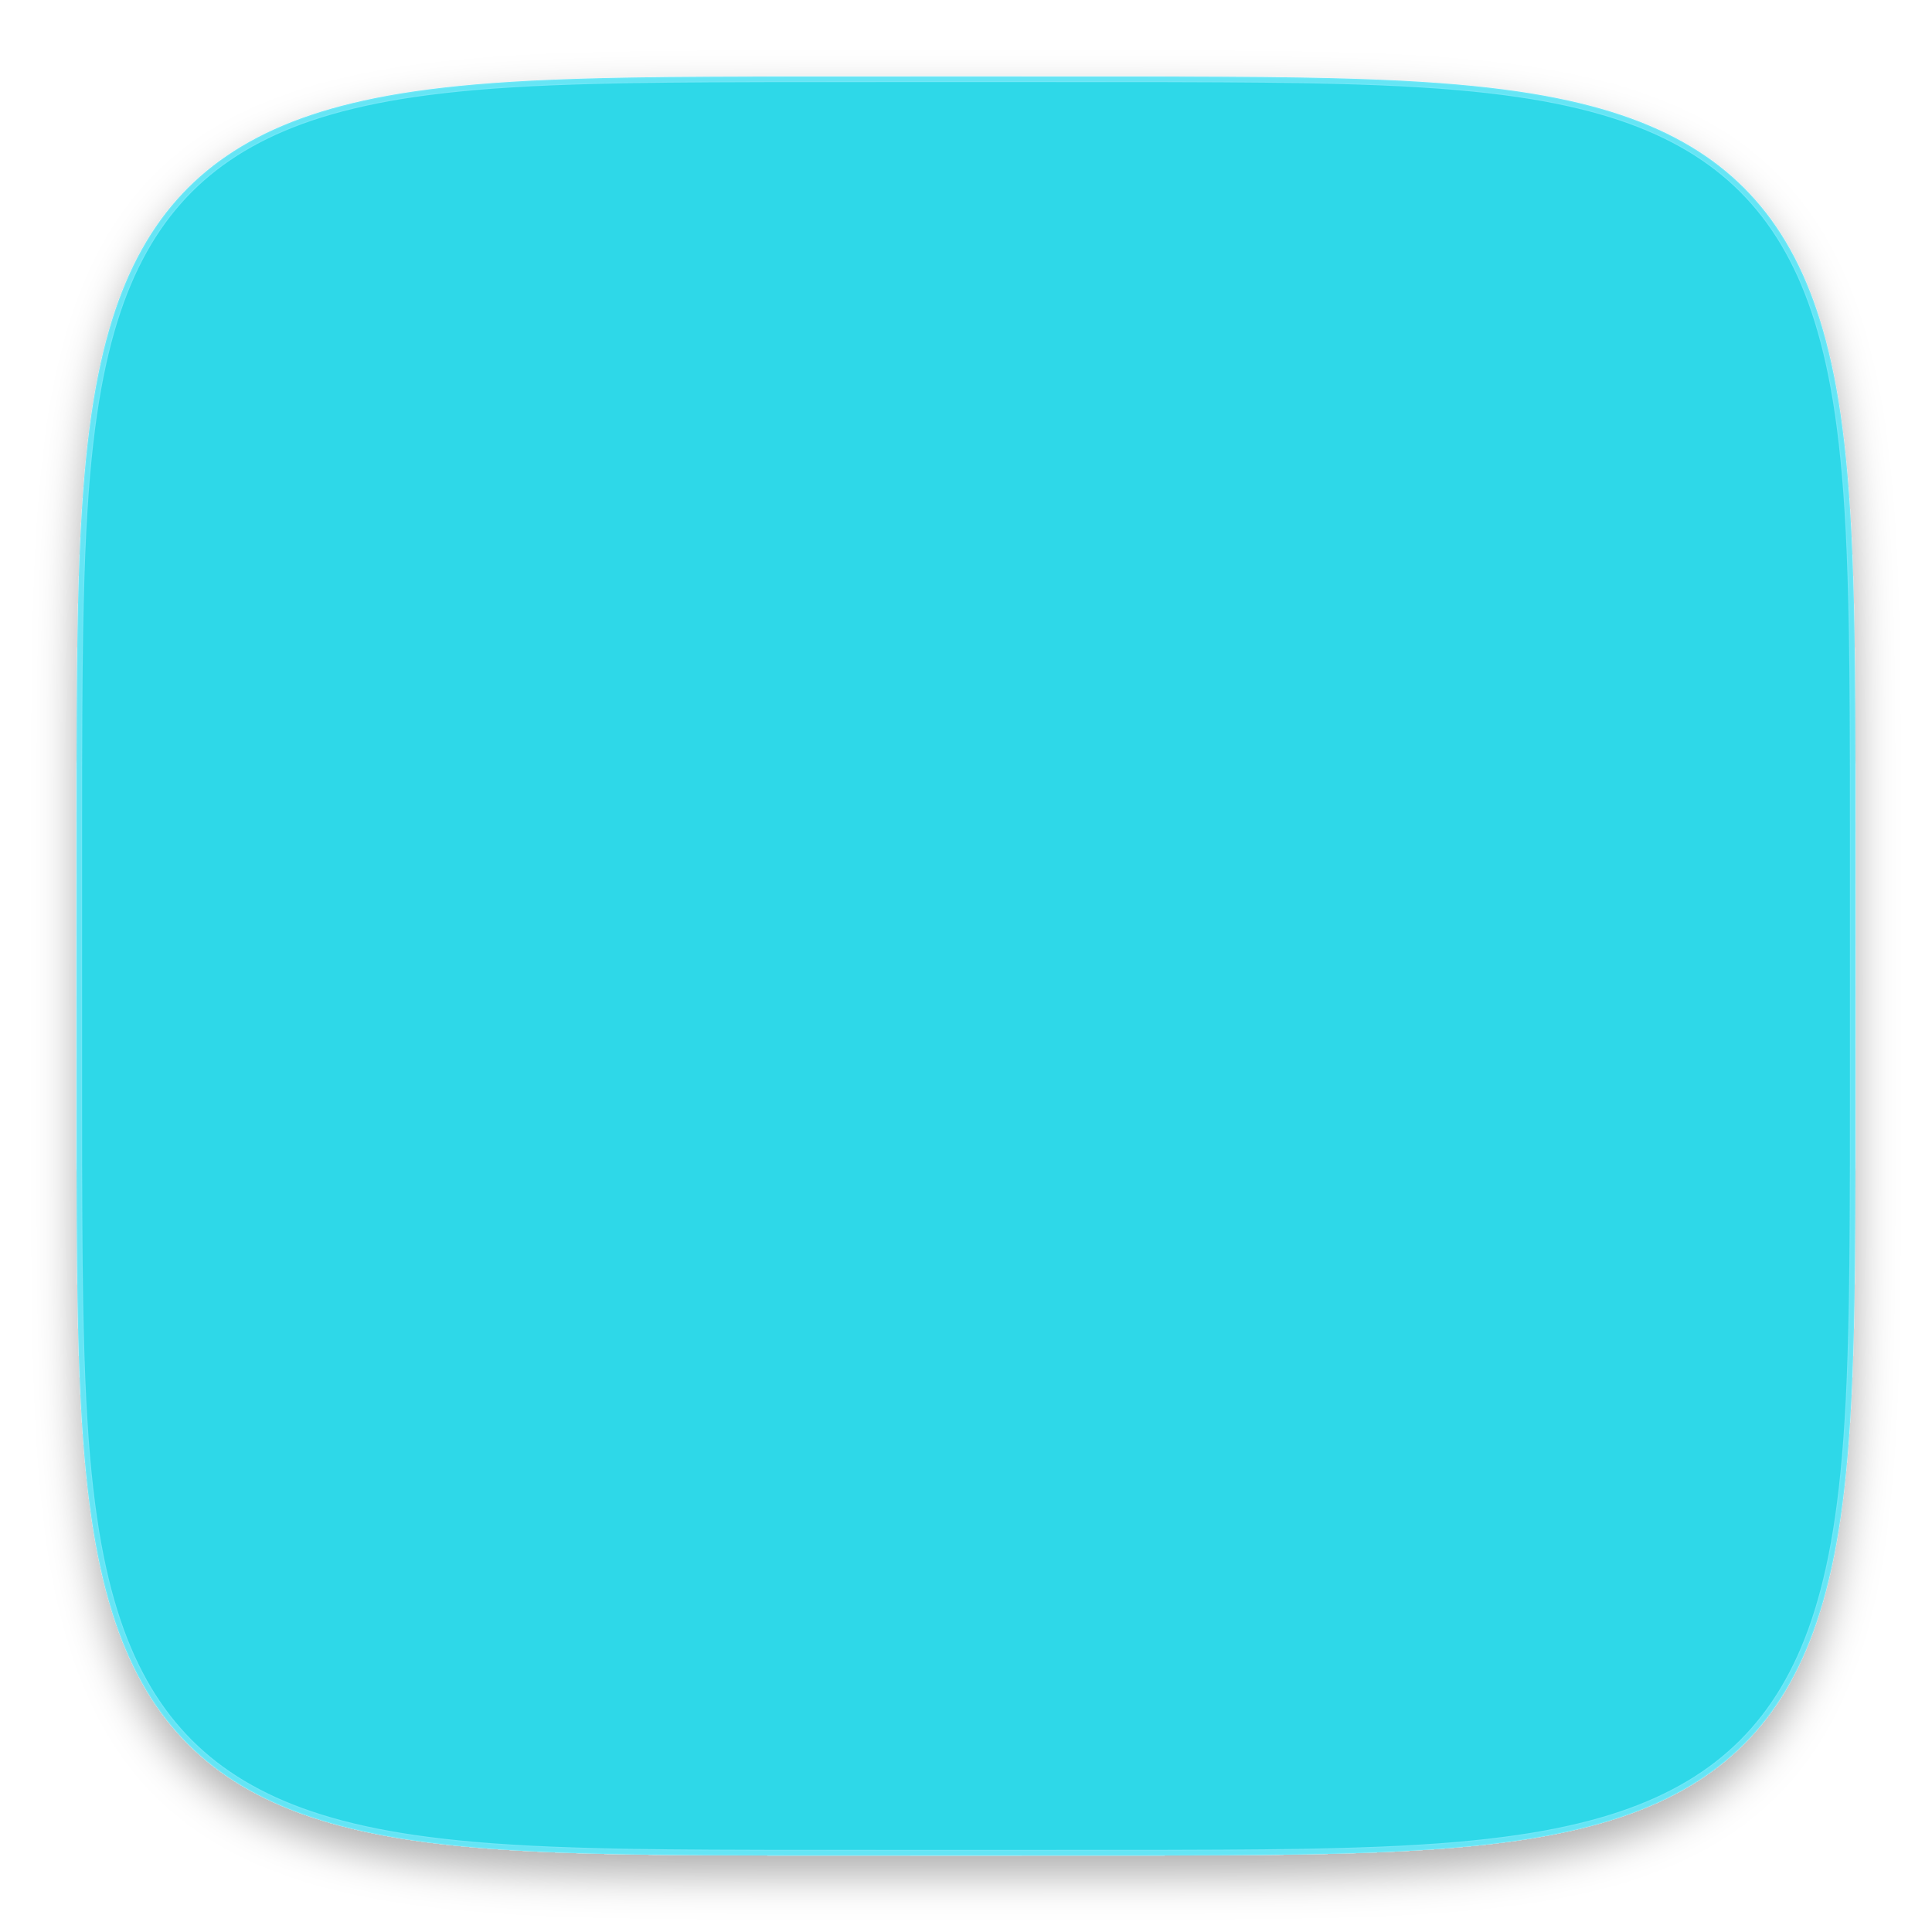
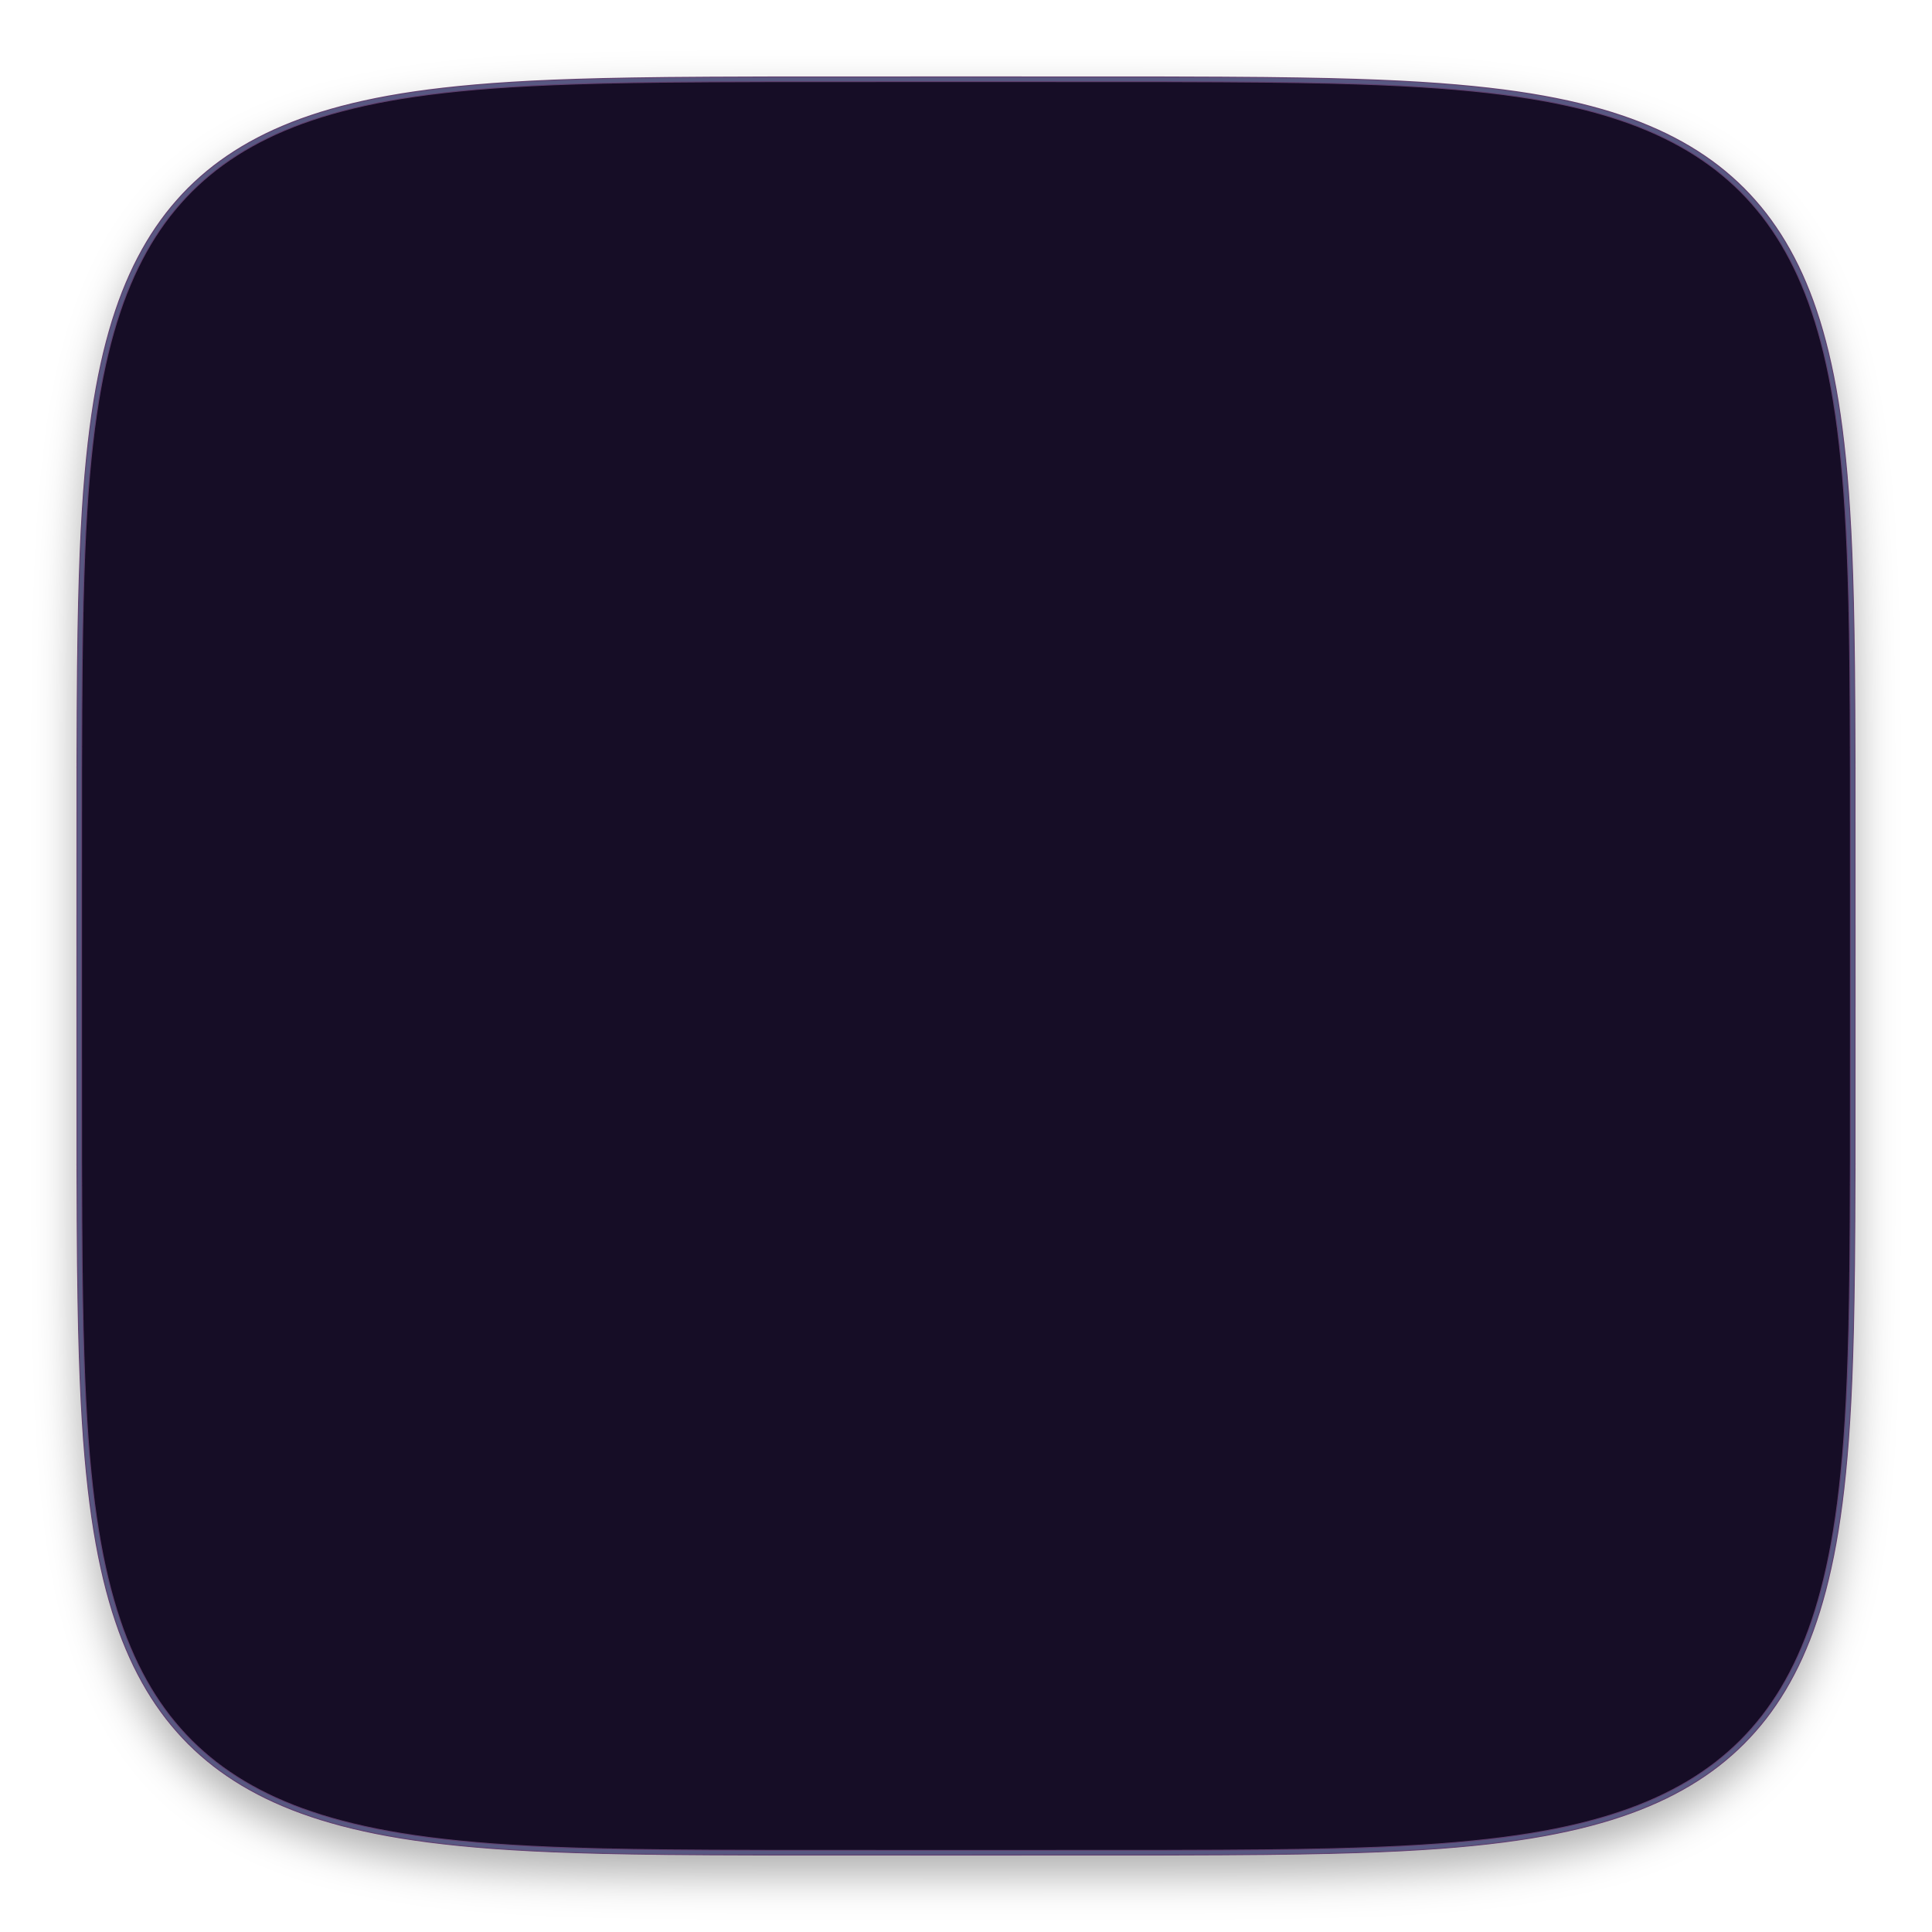
<svg xmlns="http://www.w3.org/2000/svg" width="1024" height="1024" viewBox="0 0 1024 1024" preserveAspectRatio="none">
  <defs>
    <filter id="shadow" x="-10%" y="-10%" width="120%" height="120%">
      <feGaussianBlur in="SourceAlpha" stdDeviation="11" result="b" />
      <feOffset dy="10" result="o" />
      <feColorMatrix in="o" type="matrix" values="0 0 0 0 0 0 0 0 0 0 0 0 0 0 0 0 0 0 .32 0" result="s" />
      <feMerge>
        <feMergeNode in="s" />
        <feMergeNode in="SourceGraphic" />
      </feMerge>
    </filter>
  </defs>
-   <path d="M 982.00,512.00 L 981.97,615.65 L 981.86,647.30 L 981.69,670.12 L 981.44,688.59 L 981.13,704.37 L 980.74,718.29 L 980.29,730.82 L 979.77,742.26 L 979.17,752.83 L 978.51,762.68 L 977.77,771.90 L 976.96,780.59 L 976.08,788.82 L 975.13,796.63 L 974.11,804.07 L 973.02,811.18 L 971.85,817.99 L 970.61,824.52 L 969.29,830.79 L 967.90,836.83 L 966.44,842.64 L 964.90,848.25 L 963.29,853.66 L 961.59,858.89 L 959.83,863.95 L 957.98,868.84 L 956.05,873.57 L 954.05,878.16 L 951.96,882.60 L 949.79,886.90 L 947.54,891.08 L 945.21,895.12 L 942.79,899.04 L 940.28,902.84 L 937.69,906.53 L 935.01,910.11 L 932.23,913.57 L 929.36,916.93 L 926.40,920.19 L 923.35,923.35 L 920.19,926.40 L 916.93,929.36 L 913.57,932.23 L 910.11,935.01 L 906.53,937.69 L 902.84,940.28 L 899.04,942.79 L 895.12,945.21 L 891.08,947.54 L 886.90,949.79 L 882.60,951.96 L 878.16,954.05 L 873.57,956.05 L 868.84,957.98 L 863.95,959.83 L 858.89,961.59 L 853.66,963.29 L 848.25,964.90 L 842.64,966.44 L 836.83,967.90 L 830.79,969.29 L 824.52,970.61 L 817.99,971.85 L 811.18,973.02 L 804.07,974.11 L 796.63,975.13 L 788.82,976.08 L 780.59,976.96 L 771.90,977.77 L 762.68,978.51 L 752.83,979.17 L 742.26,979.77 L 730.82,980.29 L 718.29,980.74 L 704.37,981.13 L 688.59,981.44 L 670.12,981.69 L 647.30,981.86 L 615.65,981.97 L 512.00,982.00 L 408.35,981.97 L 376.70,981.86 L 353.88,981.69 L 335.41,981.44 L 319.63,981.13 L 305.71,980.74 L 293.18,980.29 L 281.74,979.77 L 271.17,979.17 L 261.32,978.51 L 252.10,977.77 L 243.41,976.96 L 235.18,976.08 L 227.37,975.13 L 219.93,974.11 L 212.82,973.02 L 206.01,971.85 L 199.48,970.61 L 193.21,969.29 L 187.17,967.90 L 181.36,966.44 L 175.75,964.90 L 170.34,963.29 L 165.11,961.59 L 160.05,959.83 L 155.16,957.98 L 150.43,956.05 L 145.84,954.05 L 141.40,951.96 L 137.10,949.79 L 132.92,947.54 L 128.88,945.21 L 124.96,942.79 L 121.16,940.28 L 117.47,937.69 L 113.89,935.01 L 110.43,932.23 L 107.07,929.36 L 103.81,926.40 L 100.65,923.35 L 97.60,920.19 L 94.64,916.93 L 91.77,913.57 L 88.99,910.11 L 86.31,906.53 L 83.72,902.84 L 81.21,899.04 L 78.79,895.12 L 76.46,891.08 L 74.21,886.90 L 72.04,882.60 L 69.95,878.16 L 67.95,873.57 L 66.02,868.84 L 64.17,863.95 L 62.41,858.89 L 60.71,853.66 L 59.10,848.25 L 57.56,842.64 L 56.10,836.83 L 54.71,830.79 L 53.39,824.52 L 52.15,817.99 L 50.98,811.18 L 49.89,804.07 L 48.87,796.63 L 47.92,788.82 L 47.04,780.59 L 46.23,771.90 L 45.49,762.68 L 44.83,752.83 L 44.23,742.26 L 43.71,730.82 L 43.26,718.29 L 42.87,704.37 L 42.56,688.59 L 42.31,670.12 L 42.14,647.30 L 42.03,615.65 L 42.00,512.00 L 42.03,408.35 L 42.14,376.70 L 42.31,353.88 L 42.56,335.41 L 42.87,319.63 L 43.26,305.71 L 43.71,293.18 L 44.23,281.74 L 44.83,271.17 L 45.49,261.32 L 46.23,252.10 L 47.04,243.41 L 47.92,235.18 L 48.87,227.37 L 49.89,219.93 L 50.98,212.82 L 52.15,206.01 L 53.39,199.48 L 54.71,193.21 L 56.10,187.17 L 57.56,181.36 L 59.10,175.75 L 60.71,170.34 L 62.41,165.11 L 64.17,160.05 L 66.02,155.16 L 67.95,150.43 L 69.95,145.84 L 72.04,141.40 L 74.21,137.10 L 76.46,132.92 L 78.79,128.88 L 81.21,124.96 L 83.72,121.16 L 86.31,117.47 L 88.99,113.89 L 91.77,110.43 L 94.64,107.07 L 97.60,103.81 L 100.65,100.65 L 103.81,97.60 L 107.07,94.64 L 110.43,91.77 L 113.89,88.99 L 117.47,86.31 L 121.16,83.72 L 124.96,81.21 L 128.88,78.79 L 132.92,76.46 L 137.10,74.21 L 141.40,72.04 L 145.84,69.95 L 150.43,67.95 L 155.16,66.02 L 160.05,64.17 L 165.11,62.41 L 170.34,60.71 L 175.75,59.10 L 181.36,57.56 L 187.17,56.10 L 193.21,54.71 L 199.48,53.39 L 206.01,52.15 L 212.82,50.98 L 219.93,49.89 L 227.37,48.87 L 235.18,47.92 L 243.41,47.04 L 252.10,46.23 L 261.32,45.49 L 271.17,44.83 L 281.74,44.23 L 293.18,43.71 L 305.71,43.26 L 319.63,42.87 L 335.41,42.56 L 353.88,42.31 L 376.70,42.14 L 408.35,42.03 L 512.00,42.00 L 615.65,42.03 L 647.30,42.14 L 670.12,42.31 L 688.59,42.56 L 704.37,42.87 L 718.29,43.26 L 730.82,43.71 L 742.26,44.23 L 752.83,44.83 L 762.68,45.49 L 771.90,46.23 L 780.59,47.04 L 788.82,47.92 L 796.63,48.87 L 804.07,49.89 L 811.18,50.98 L 817.99,52.15 L 824.52,53.39 L 830.79,54.71 L 836.83,56.10 L 842.64,57.56 L 848.25,59.10 L 853.66,60.71 L 858.89,62.41 L 863.95,64.17 L 868.84,66.02 L 873.57,67.95 L 878.16,69.95 L 882.60,72.04 L 886.90,74.21 L 891.08,76.46 L 895.12,78.79 L 899.04,81.21 L 902.84,83.72 L 906.53,86.31 L 910.11,88.99 L 913.57,91.77 L 916.93,94.64 L 920.19,97.60 L 923.35,100.65 L 926.40,103.81 L 929.36,107.07 L 932.23,110.43 L 935.01,113.89 L 937.69,117.47 L 940.28,121.16 L 942.79,124.96 L 945.21,128.88 L 947.54,132.92 L 949.79,137.10 L 951.96,141.40 L 954.05,145.84 L 956.05,150.43 L 957.98,155.16 L 959.83,160.05 L 961.59,165.11 L 963.29,170.34 L 964.90,175.75 L 966.44,181.36 L 967.90,187.17 L 969.29,193.21 L 970.61,199.48 L 971.85,206.01 L 973.02,212.82 L 974.11,219.93 L 975.13,227.37 L 976.08,235.18 L 976.96,243.41 L 977.77,252.10 L 978.51,261.32 L 979.17,271.17 L 979.77,281.74 L 980.29,293.18 L 980.74,305.71 L 981.13,319.63 L 981.44,335.41 L 981.69,353.88 L 981.86,376.70 L 981.97,408.35 L 982.00,512.00 Z" fill="#2ED8E8" stroke="#6FE7F7" stroke-width="3" filter="url(#shadow)" />
+   <path d="M 982.00,512.00 L 981.97,615.65 L 981.86,647.30 L 981.69,670.12 L 981.44,688.59 L 981.13,704.37 L 980.74,718.29 L 980.29,730.82 L 979.77,742.26 L 979.17,752.83 L 978.51,762.68 L 977.77,771.90 L 976.96,780.59 L 976.08,788.82 L 975.13,796.63 L 974.11,804.07 L 973.02,811.18 L 971.85,817.99 L 970.61,824.52 L 969.29,830.79 L 967.90,836.83 L 966.44,842.64 L 964.90,848.25 L 963.29,853.66 L 961.59,858.89 L 959.83,863.95 L 957.98,868.84 L 956.05,873.57 L 954.05,878.16 L 951.96,882.60 L 949.79,886.90 L 947.54,891.08 L 945.21,895.12 L 942.79,899.04 L 940.28,902.84 L 937.69,906.53 L 935.01,910.11 L 932.23,913.57 L 929.36,916.93 L 926.40,920.19 L 923.35,923.35 L 920.19,926.40 L 916.93,929.36 L 913.57,932.23 L 910.11,935.01 L 906.53,937.69 L 902.84,940.28 L 899.04,942.79 L 895.12,945.21 L 891.08,947.54 L 886.90,949.79 L 882.60,951.96 L 878.16,954.05 L 873.57,956.05 L 868.84,957.98 L 863.95,959.83 L 858.89,961.59 L 853.66,963.29 L 848.25,964.90 L 842.64,966.44 L 836.83,967.90 L 830.79,969.29 L 824.52,970.61 L 817.99,971.85 L 811.18,973.02 L 804.07,974.11 L 796.63,975.13 L 788.82,976.08 L 780.59,976.96 L 771.90,977.77 L 762.68,978.51 L 752.83,979.17 L 742.26,979.77 L 730.82,980.29 L 718.29,980.74 L 704.37,981.13 L 688.59,981.44 L 670.12,981.69 L 647.30,981.86 L 615.65,981.97 L 512.00,982.00 L 408.35,981.97 L 376.70,981.86 L 353.88,981.69 L 335.41,981.44 L 319.63,981.13 L 305.71,980.74 L 293.18,980.29 L 281.74,979.77 L 271.17,979.17 L 261.32,978.51 L 252.10,977.77 L 243.41,976.96 L 235.18,976.08 L 227.37,975.13 L 219.93,974.11 L 212.82,973.02 L 206.01,971.85 L 199.48,970.61 L 193.21,969.29 L 187.17,967.90 L 181.36,966.44 L 175.75,964.90 L 170.34,963.29 L 165.11,961.59 L 160.05,959.83 L 155.16,957.98 L 150.43,956.05 L 145.84,954.05 L 141.40,951.96 L 137.10,949.79 L 132.92,947.54 L 128.88,945.21 L 124.96,942.79 L 121.16,940.28 L 117.47,937.69 L 113.89,935.01 L 110.43,932.23 L 107.07,929.36 L 103.81,926.40 L 100.65,923.35 L 97.60,920.19 L 94.64,916.93 L 91.77,913.57 L 88.99,910.11 L 86.31,906.53 L 83.72,902.84 L 81.21,899.04 L 78.79,895.12 L 76.46,891.08 L 74.21,886.90 L 72.04,882.60 L 69.95,878.16 L 67.95,873.57 L 66.02,868.84 L 64.17,863.95 L 62.41,858.89 L 60.71,853.66 L 59.10,848.25 L 57.56,842.64 L 56.10,836.83 L 54.71,830.79 L 53.39,824.52 L 52.15,817.99 L 50.98,811.18 L 49.89,804.07 L 48.87,796.63 L 47.92,788.82 L 47.04,780.59 L 46.23,771.90 L 45.49,762.68 L 44.83,752.83 L 44.23,742.26 L 43.71,730.82 L 43.26,718.29 L 42.87,704.37 L 42.56,688.59 L 42.31,670.12 L 42.14,647.30 L 42.03,615.65 L 42.00,512.00 L 42.03,408.35 L 42.14,376.70 L 42.31,353.88 L 42.56,335.41 L 42.87,319.63 L 43.26,305.71 L 43.71,293.18 L 44.23,281.74 L 44.83,271.17 L 45.49,261.32 L 46.23,252.10 L 47.04,243.41 L 47.92,235.18 L 48.87,227.37 L 49.89,219.93 L 50.98,212.82 L 52.15,206.01 L 53.39,199.48 L 54.71,193.21 L 56.10,187.17 L 57.56,181.36 L 59.10,175.75 L 60.71,170.34 L 62.41,165.11 L 64.17,160.05 L 66.02,155.16 L 67.95,150.43 L 69.95,145.84 L 72.04,141.40 L 74.21,137.10 L 76.46,132.92 L 78.79,128.88 L 81.21,124.96 L 83.72,121.16 L 86.31,117.47 L 88.99,113.89 L 91.77,110.43 L 94.64,107.07 L 97.60,103.81 L 100.65,100.65 L 103.81,97.60 L 107.07,94.64 L 110.43,91.77 L 113.89,88.99 L 117.47,86.31 L 121.16,83.72 L 124.96,81.21 L 128.88,78.79 L 132.92,76.46 L 137.10,74.21 L 141.40,72.04 L 145.84,69.95 L 150.43,67.95 L 155.16,66.02 L 160.05,64.17 L 165.11,62.41 L 170.34,60.71 L 175.75,59.10 L 181.36,57.56 L 187.17,56.10 L 193.21,54.71 L 199.48,53.39 L 206.01,52.15 L 212.82,50.98 L 219.93,49.89 L 227.37,48.87 L 235.18,47.92 L 243.41,47.04 L 252.10,46.23 L 261.32,45.49 L 271.17,44.83 L 281.74,44.23 L 293.18,43.71 L 305.71,43.26 L 319.63,42.87 L 335.41,42.56 L 353.88,42.31 L 376.70,42.14 L 408.35,42.03 L 512.00,42.00 L 615.65,42.03 L 647.30,42.14 L 670.12,42.31 L 688.59,42.56 L 704.37,42.87 L 718.29,43.26 L 730.82,43.71 L 742.26,44.23 L 752.83,44.83 L 762.68,45.49 L 771.90,46.23 L 780.59,47.04 L 788.82,47.92 L 796.63,48.87 L 804.07,49.89 L 811.18,50.98 L 817.99,52.15 L 824.52,53.39 L 830.79,54.71 L 836.83,56.10 L 842.64,57.56 L 848.25,59.10 L 853.66,60.71 L 858.89,62.41 L 863.95,64.17 L 868.84,66.02 L 873.57,67.95 L 878.16,69.95 L 882.60,72.04 L 886.90,74.21 L 891.08,76.46 L 895.12,78.79 L 899.04,81.21 L 902.84,83.72 L 906.53,86.31 L 910.11,88.99 L 913.57,91.77 L 916.93,94.64 L 920.19,97.60 L 923.35,100.65 L 926.40,103.81 L 929.36,107.07 L 932.23,110.43 L 935.01,113.89 L 937.69,117.47 L 940.28,121.16 L 942.79,124.96 L 945.21,128.88 L 947.54,132.92 L 949.79,137.10 L 951.96,141.40 L 954.05,145.84 L 956.05,150.43 L 957.98,155.16 L 959.83,160.05 L 961.59,165.11 L 963.29,170.34 L 964.90,175.75 L 966.44,181.36 L 967.90,187.17 L 969.29,193.21 L 970.61,199.48 L 971.85,206.01 L 973.02,212.82 L 974.11,219.93 L 975.13,227.37 L 976.08,235.18 L 976.96,243.41 L 977.77,252.10 L 978.51,261.32 L 979.17,271.17 L 979.77,281.74 L 980.29,293.18 L 980.74,305.71 L 981.13,319.63 L 981.44,335.41 L 981.69,353.88 L 981.86,376.70 L 981.97,408.35 L 982.00,512.00 Z" fill="#120C25" stroke="#60406E" stroke-width="3" filter="url(#shadow)" />
  <path d="M 982.00,512.00 L 981.97,615.65 L 981.86,647.30 L 981.69,670.12 L 981.44,688.59 L 981.13,704.37 L 980.74,718.29 L 980.29,730.82 L 979.77,742.26 L 979.17,752.83 L 978.51,762.68 L 977.77,771.90 L 976.96,780.59 L 976.08,788.82 L 975.13,796.63 L 974.11,804.07 L 973.02,811.18 L 971.85,817.99 L 970.61,824.52 L 969.29,830.79 L 967.90,836.83 L 966.44,842.64 L 964.90,848.25 L 963.29,853.66 L 961.59,858.89 L 959.83,863.95 L 957.98,868.84 L 956.05,873.57 L 954.05,878.16 L 951.96,882.60 L 949.79,886.90 L 947.54,891.08 L 945.21,895.12 L 942.79,899.04 L 940.28,902.84 L 937.69,906.53 L 935.01,910.11 L 932.23,913.57 L 929.36,916.93 L 926.40,920.19 L 923.35,923.35 L 920.19,926.40 L 916.93,929.36 L 913.57,932.23 L 910.11,935.01 L 906.53,937.69 L 902.84,940.28 L 899.04,942.79 L 895.12,945.21 L 891.08,947.54 L 886.90,949.79 L 882.60,951.96 L 878.16,954.05 L 873.57,956.05 L 868.84,957.98 L 863.95,959.83 L 858.89,961.59 L 853.66,963.29 L 848.25,964.90 L 842.64,966.44 L 836.83,967.90 L 830.79,969.29 L 824.52,970.61 L 817.99,971.85 L 811.18,973.02 L 804.07,974.11 L 796.63,975.13 L 788.82,976.08 L 780.59,976.96 L 771.90,977.77 L 762.68,978.51 L 752.83,979.17 L 742.26,979.77 L 730.82,980.29 L 718.29,980.74 L 704.37,981.13 L 688.59,981.44 L 670.12,981.69 L 647.30,981.86 L 615.65,981.97 L 512.00,982.00 L 408.35,981.97 L 376.70,981.86 L 353.88,981.69 L 335.41,981.44 L 319.63,981.13 L 305.71,980.74 L 293.18,980.29 L 281.74,979.77 L 271.17,979.17 L 261.32,978.51 L 252.10,977.77 L 243.41,976.96 L 235.18,976.08 L 227.37,975.13 L 219.93,974.11 L 212.82,973.02 L 206.01,971.85 L 199.48,970.61 L 193.21,969.29 L 187.17,967.90 L 181.36,966.44 L 175.75,964.90 L 170.34,963.29 L 165.11,961.59 L 160.05,959.83 L 155.16,957.98 L 150.43,956.05 L 145.84,954.05 L 141.40,951.96 L 137.10,949.79 L 132.92,947.54 L 128.88,945.21 L 124.96,942.79 L 121.16,940.28 L 117.47,937.69 L 113.89,935.01 L 110.43,932.23 L 107.07,929.36 L 103.81,926.40 L 100.65,923.35 L 97.60,920.19 L 94.64,916.93 L 91.77,913.57 L 88.99,910.11 L 86.31,906.53 L 83.72,902.84 L 81.21,899.04 L 78.79,895.12 L 76.46,891.08 L 74.21,886.90 L 72.04,882.60 L 69.95,878.16 L 67.95,873.57 L 66.02,868.84 L 64.17,863.95 L 62.41,858.89 L 60.71,853.66 L 59.10,848.25 L 57.56,842.64 L 56.10,836.83 L 54.71,830.79 L 53.39,824.52 L 52.15,817.99 L 50.98,811.18 L 49.89,804.07 L 48.87,796.63 L 47.92,788.82 L 47.04,780.59 L 46.23,771.90 L 45.49,762.68 L 44.83,752.83 L 44.23,742.26 L 43.71,730.82 L 43.26,718.29 L 42.87,704.37 L 42.56,688.59 L 42.31,670.12 L 42.14,647.30 L 42.03,615.65 L 42.00,512.00 L 42.03,408.35 L 42.14,376.70 L 42.31,353.88 L 42.56,335.41 L 42.87,319.63 L 43.26,305.71 L 43.71,293.18 L 44.23,281.74 L 44.83,271.17 L 45.49,261.32 L 46.23,252.10 L 47.04,243.41 L 47.92,235.18 L 48.87,227.37 L 49.89,219.93 L 50.98,212.82 L 52.15,206.01 L 53.39,199.48 L 54.71,193.21 L 56.10,187.17 L 57.56,181.36 L 59.10,175.75 L 60.71,170.34 L 62.41,165.11 L 64.17,160.05 L 66.02,155.16 L 67.95,150.43 L 69.95,145.84 L 72.04,141.40 L 74.21,137.10 L 76.46,132.92 L 78.79,128.88 L 81.21,124.96 L 83.72,121.16 L 86.31,117.47 L 88.99,113.89 L 91.77,110.43 L 94.64,107.07 L 97.60,103.81 L 100.65,100.65 L 103.81,97.60 L 107.07,94.64 L 110.43,91.77 L 113.89,88.99 L 117.47,86.31 L 121.16,83.72 L 124.96,81.21 L 128.88,78.79 L 132.92,76.46 L 137.10,74.21 L 141.40,72.04 L 145.84,69.95 L 150.43,67.95 L 155.16,66.02 L 160.05,64.17 L 165.11,62.41 L 170.34,60.71 L 175.75,59.10 L 181.36,57.56 L 187.17,56.10 L 193.21,54.71 L 199.48,53.39 L 206.01,52.15 L 212.82,50.98 L 219.93,49.89 L 227.37,48.87 L 235.18,47.92 L 243.41,47.04 L 252.10,46.23 L 261.32,45.49 L 271.17,44.83 L 281.74,44.23 L 293.18,43.71 L 305.71,43.26 L 319.63,42.87 L 335.41,42.56 L 353.88,42.31 L 376.70,42.14 L 408.35,42.03 L 512.00,42.00 L 615.65,42.03 L 647.30,42.14 L 670.12,42.31 L 688.59,42.56 L 704.37,42.87 L 718.29,43.26 L 730.82,43.71 L 742.26,44.23 L 752.83,44.83 L 762.68,45.49 L 771.90,46.23 L 780.59,47.04 L 788.82,47.92 L 796.63,48.87 L 804.07,49.89 L 811.18,50.98 L 817.99,52.15 L 824.52,53.39 L 830.79,54.71 L 836.83,56.10 L 842.64,57.56 L 848.25,59.10 L 853.66,60.71 L 858.89,62.41 L 863.95,64.17 L 868.84,66.02 L 873.57,67.95 L 878.16,69.95 L 882.60,72.04 L 886.90,74.21 L 891.08,76.46 L 895.12,78.79 L 899.04,81.21 L 902.84,83.72 L 906.53,86.31 L 910.11,88.99 L 913.57,91.77 L 916.93,94.64 L 920.19,97.60 L 923.35,100.65 L 926.40,103.81 L 929.36,107.07 L 932.23,110.43 L 935.01,113.89 L 937.69,117.47 L 940.28,121.16 L 942.79,124.96 L 945.21,128.88 L 947.54,132.92 L 949.79,137.10 L 951.96,141.40 L 954.05,145.84 L 956.05,150.43 L 957.98,155.16 L 959.83,160.05 L 961.59,165.11 L 963.29,170.34 L 964.90,175.75 L 966.44,181.36 L 967.90,187.17 L 969.29,193.21 L 970.61,199.48 L 971.85,206.01 L 973.02,212.82 L 974.11,219.93 L 975.13,227.37 L 976.08,235.18 L 976.96,243.41 L 977.77,252.10 L 978.51,261.32 L 979.17,271.17 L 979.77,281.74 L 980.29,293.18 L 980.74,305.71 L 981.13,319.63 L 981.44,335.41 L 981.69,353.88 L 981.86,376.70 L 981.97,408.35 L 982.00,512.00 Z" fill="none" stroke="#2ED8E8" stroke-opacity=".16" stroke-width="2" />
</svg>
